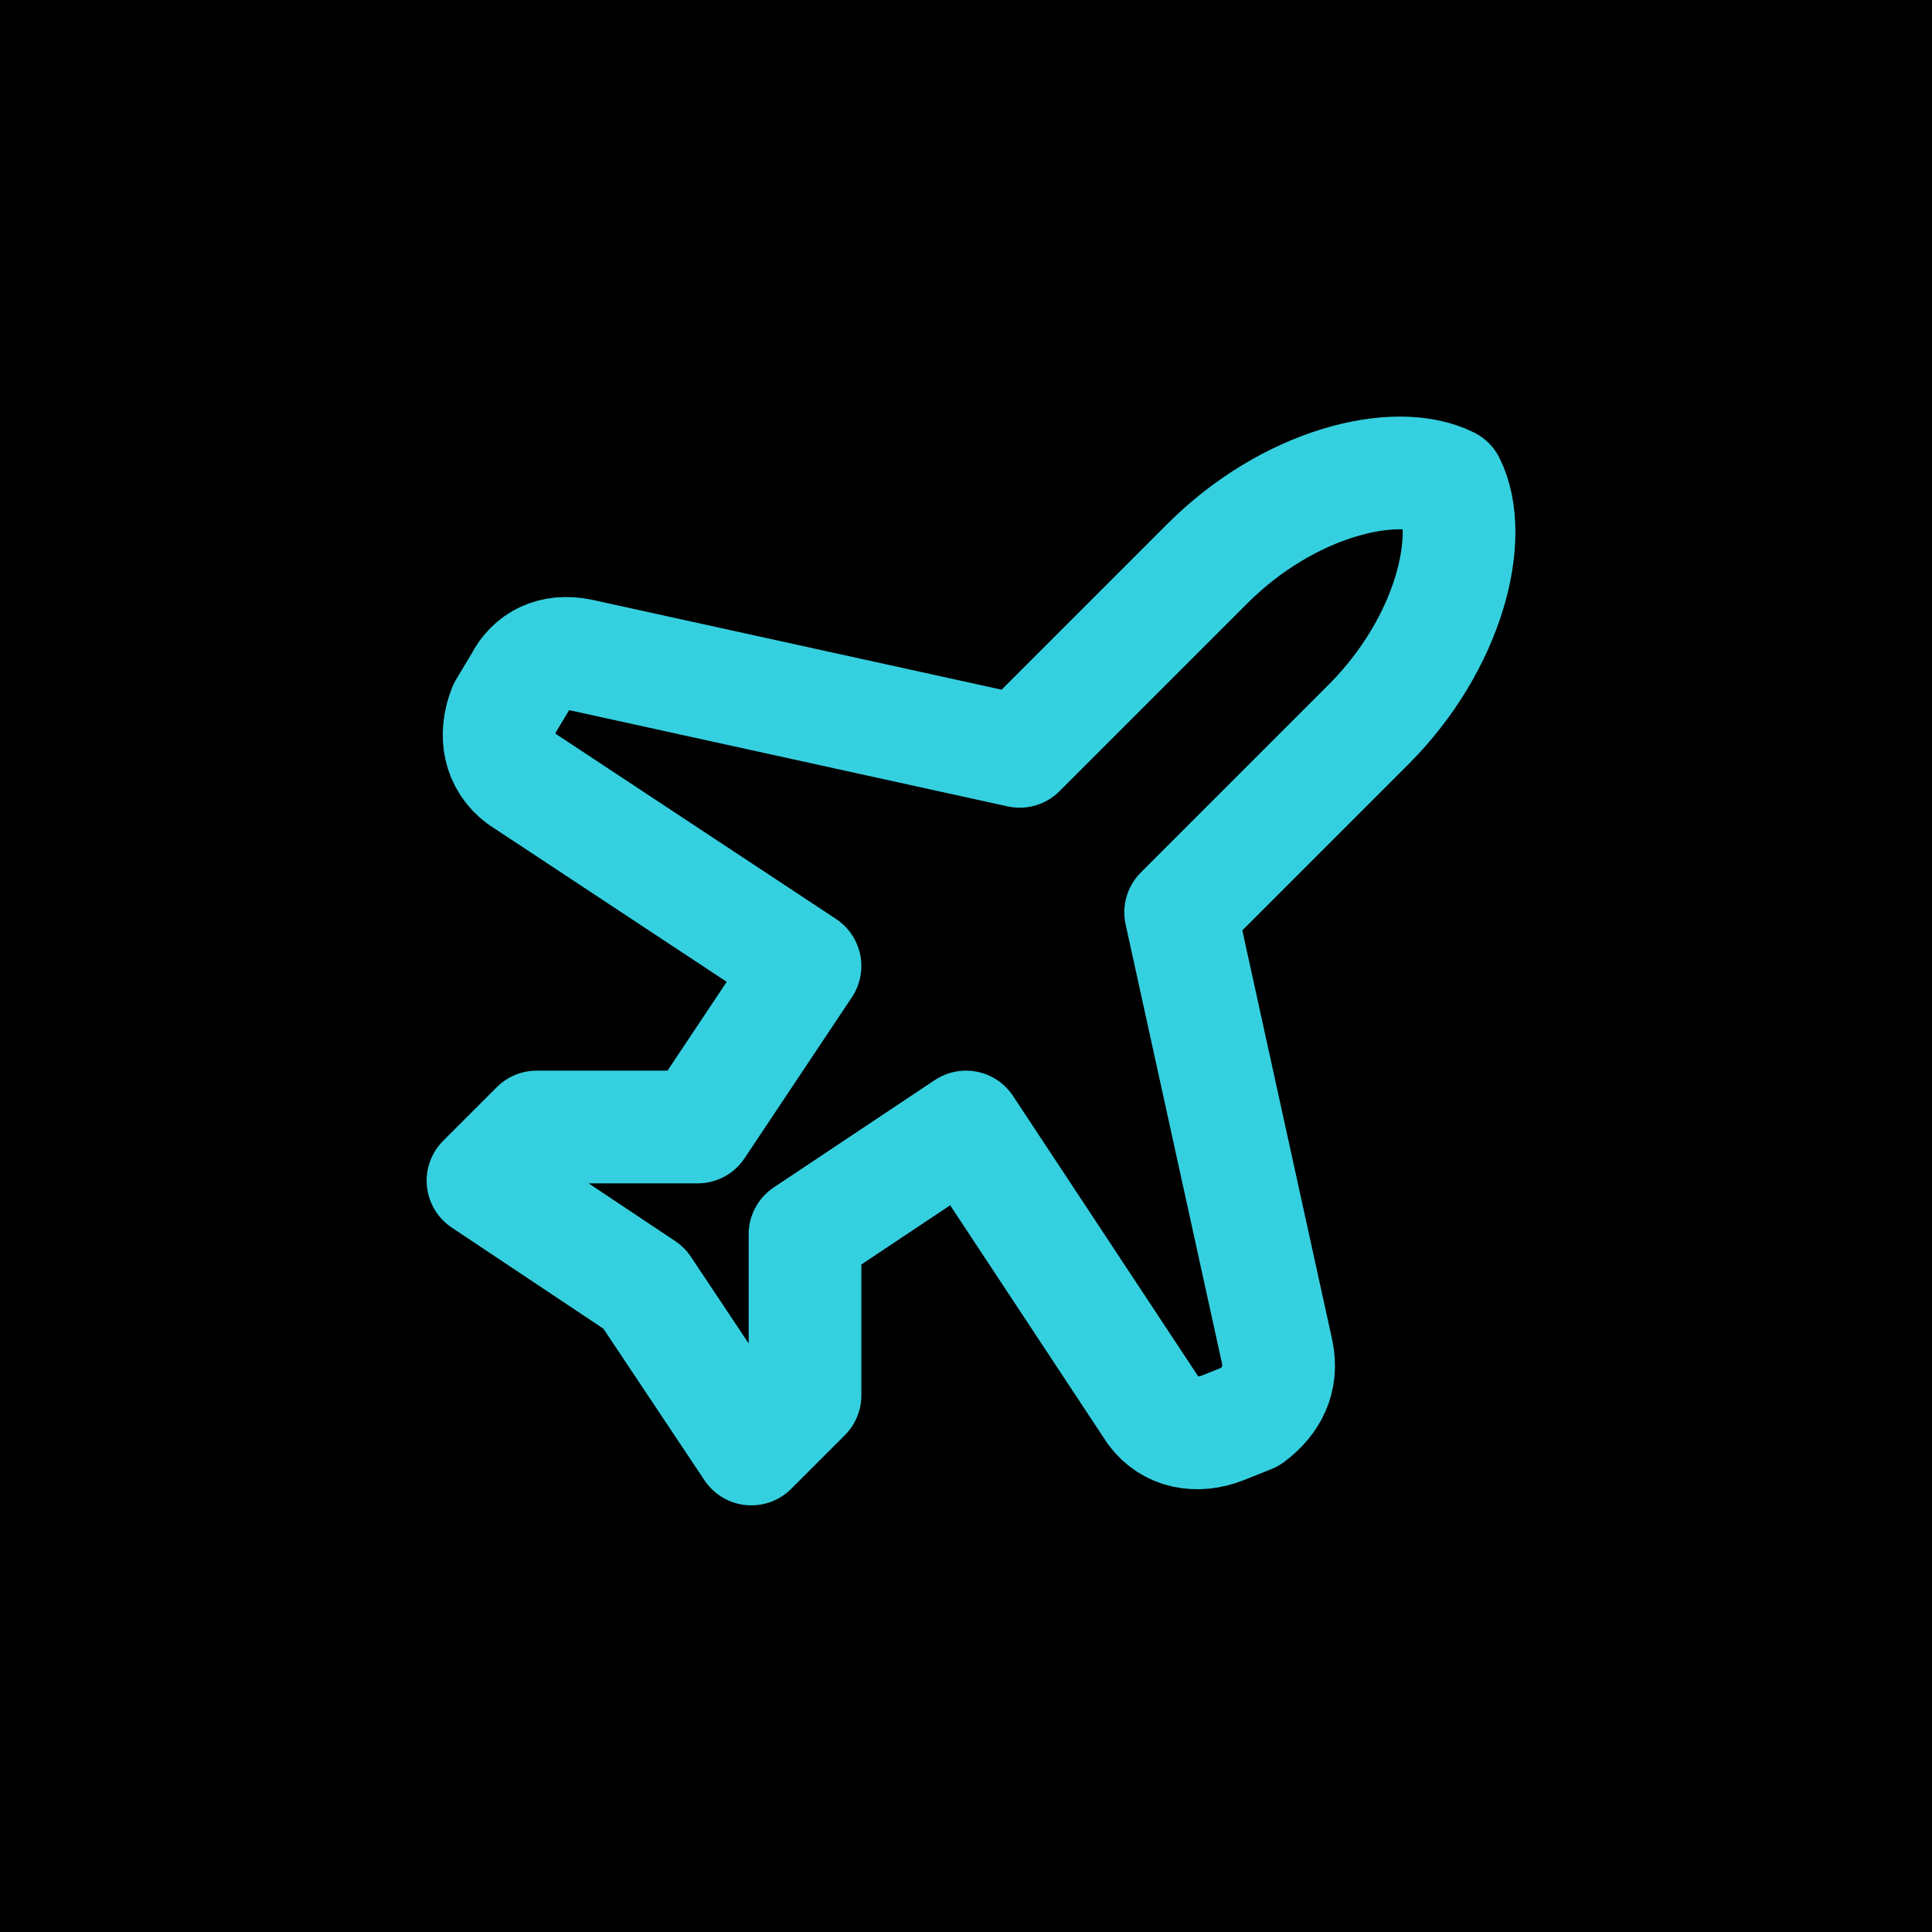
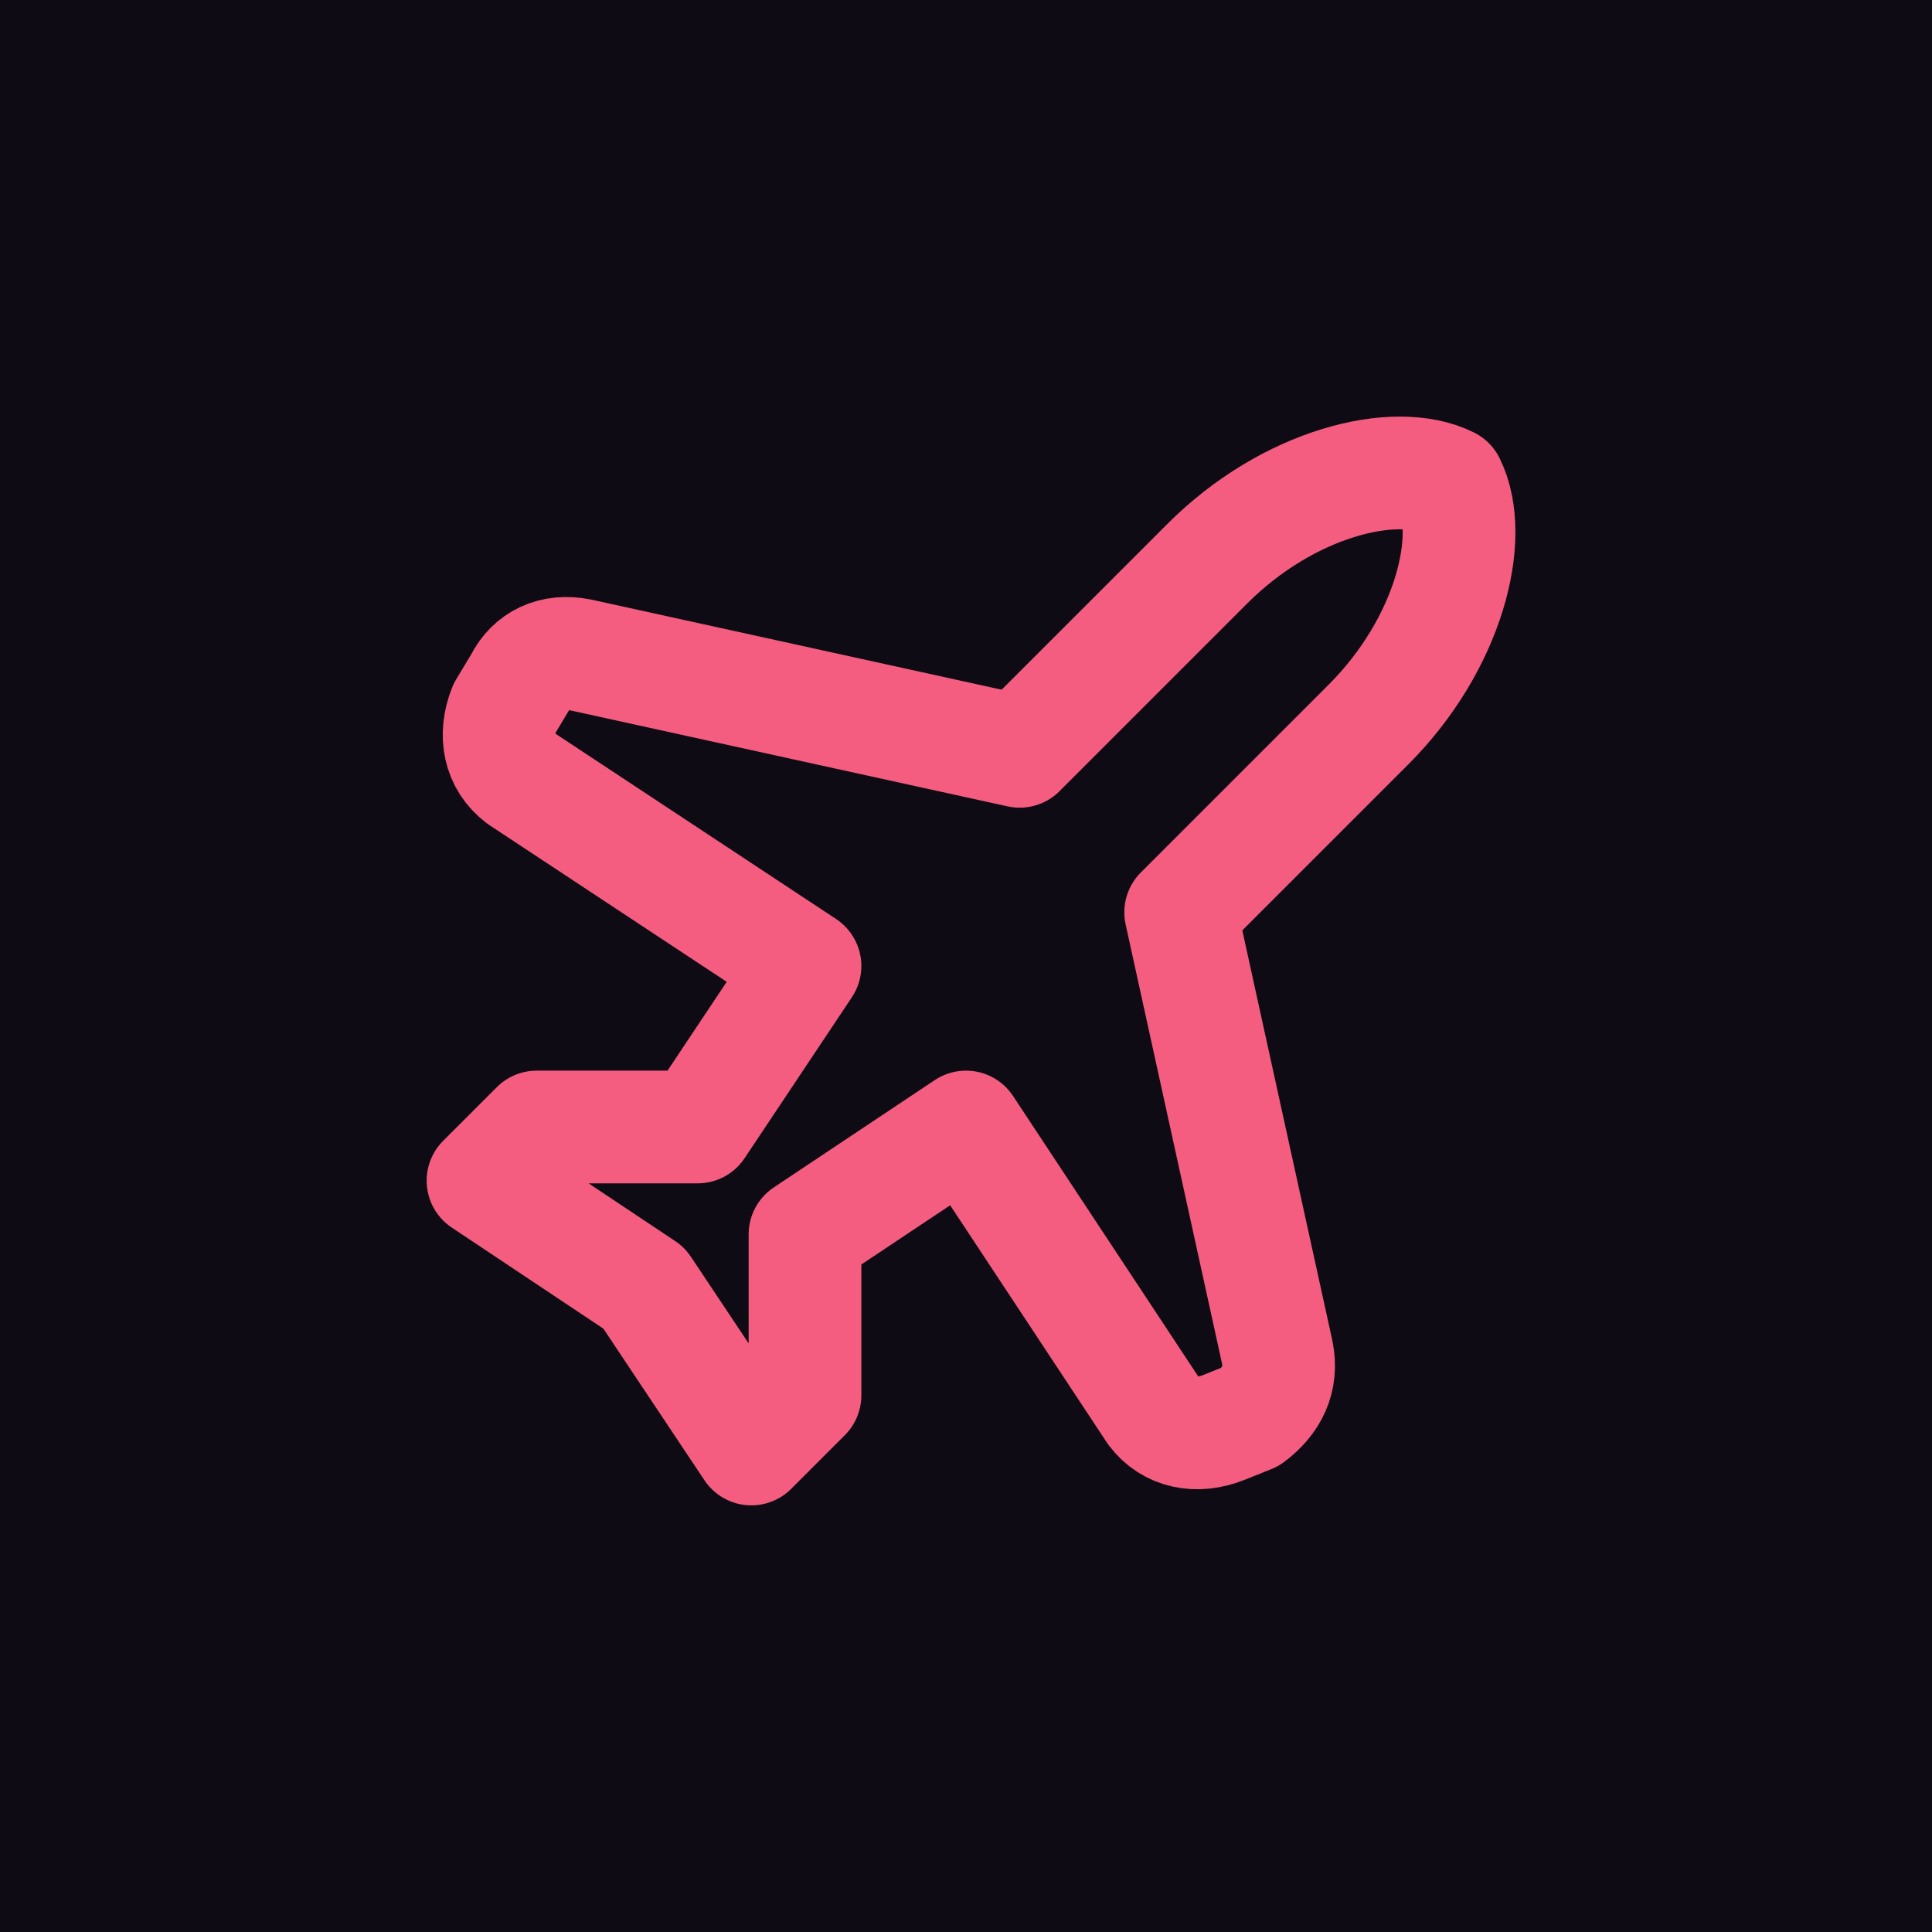
<svg xmlns="http://www.w3.org/2000/svg" viewBox="0 0 180 180">
-   <rect width="180" height="180" rx="0" fill="#000000" />
-   <g transform="translate(30 30) scale(5)" fill="none" stroke="#35d0e0" stroke-width="2.1" stroke-linecap="round" stroke-linejoin="round">
+   <rect width="180" height="180" rx="0" fill="#0e0b14" />
+   <g transform="translate(30 30) scale(5)" fill="none" stroke="#f45d7f" stroke-width="2.1" stroke-linecap="round" stroke-linejoin="round">
    <path d="M17.8 19.2 16 11l3.5-3.5C21 6 21.5 4 21 3c-1-.5-3 0-4.5 1.5L13 8 4.8 6.2c-.5-.1-.9.1-1.1.5l-.3.5c-.2.5-.1 1 .3 1.3L9 12l-2 3H4l-1 1 3 2 2 3 1-1v-3l3-2 3.5 5.3c.3.4.8.5 1.3.3l.5-.2c.4-.3.6-.7.5-1.2z" />
  </g>
</svg>
